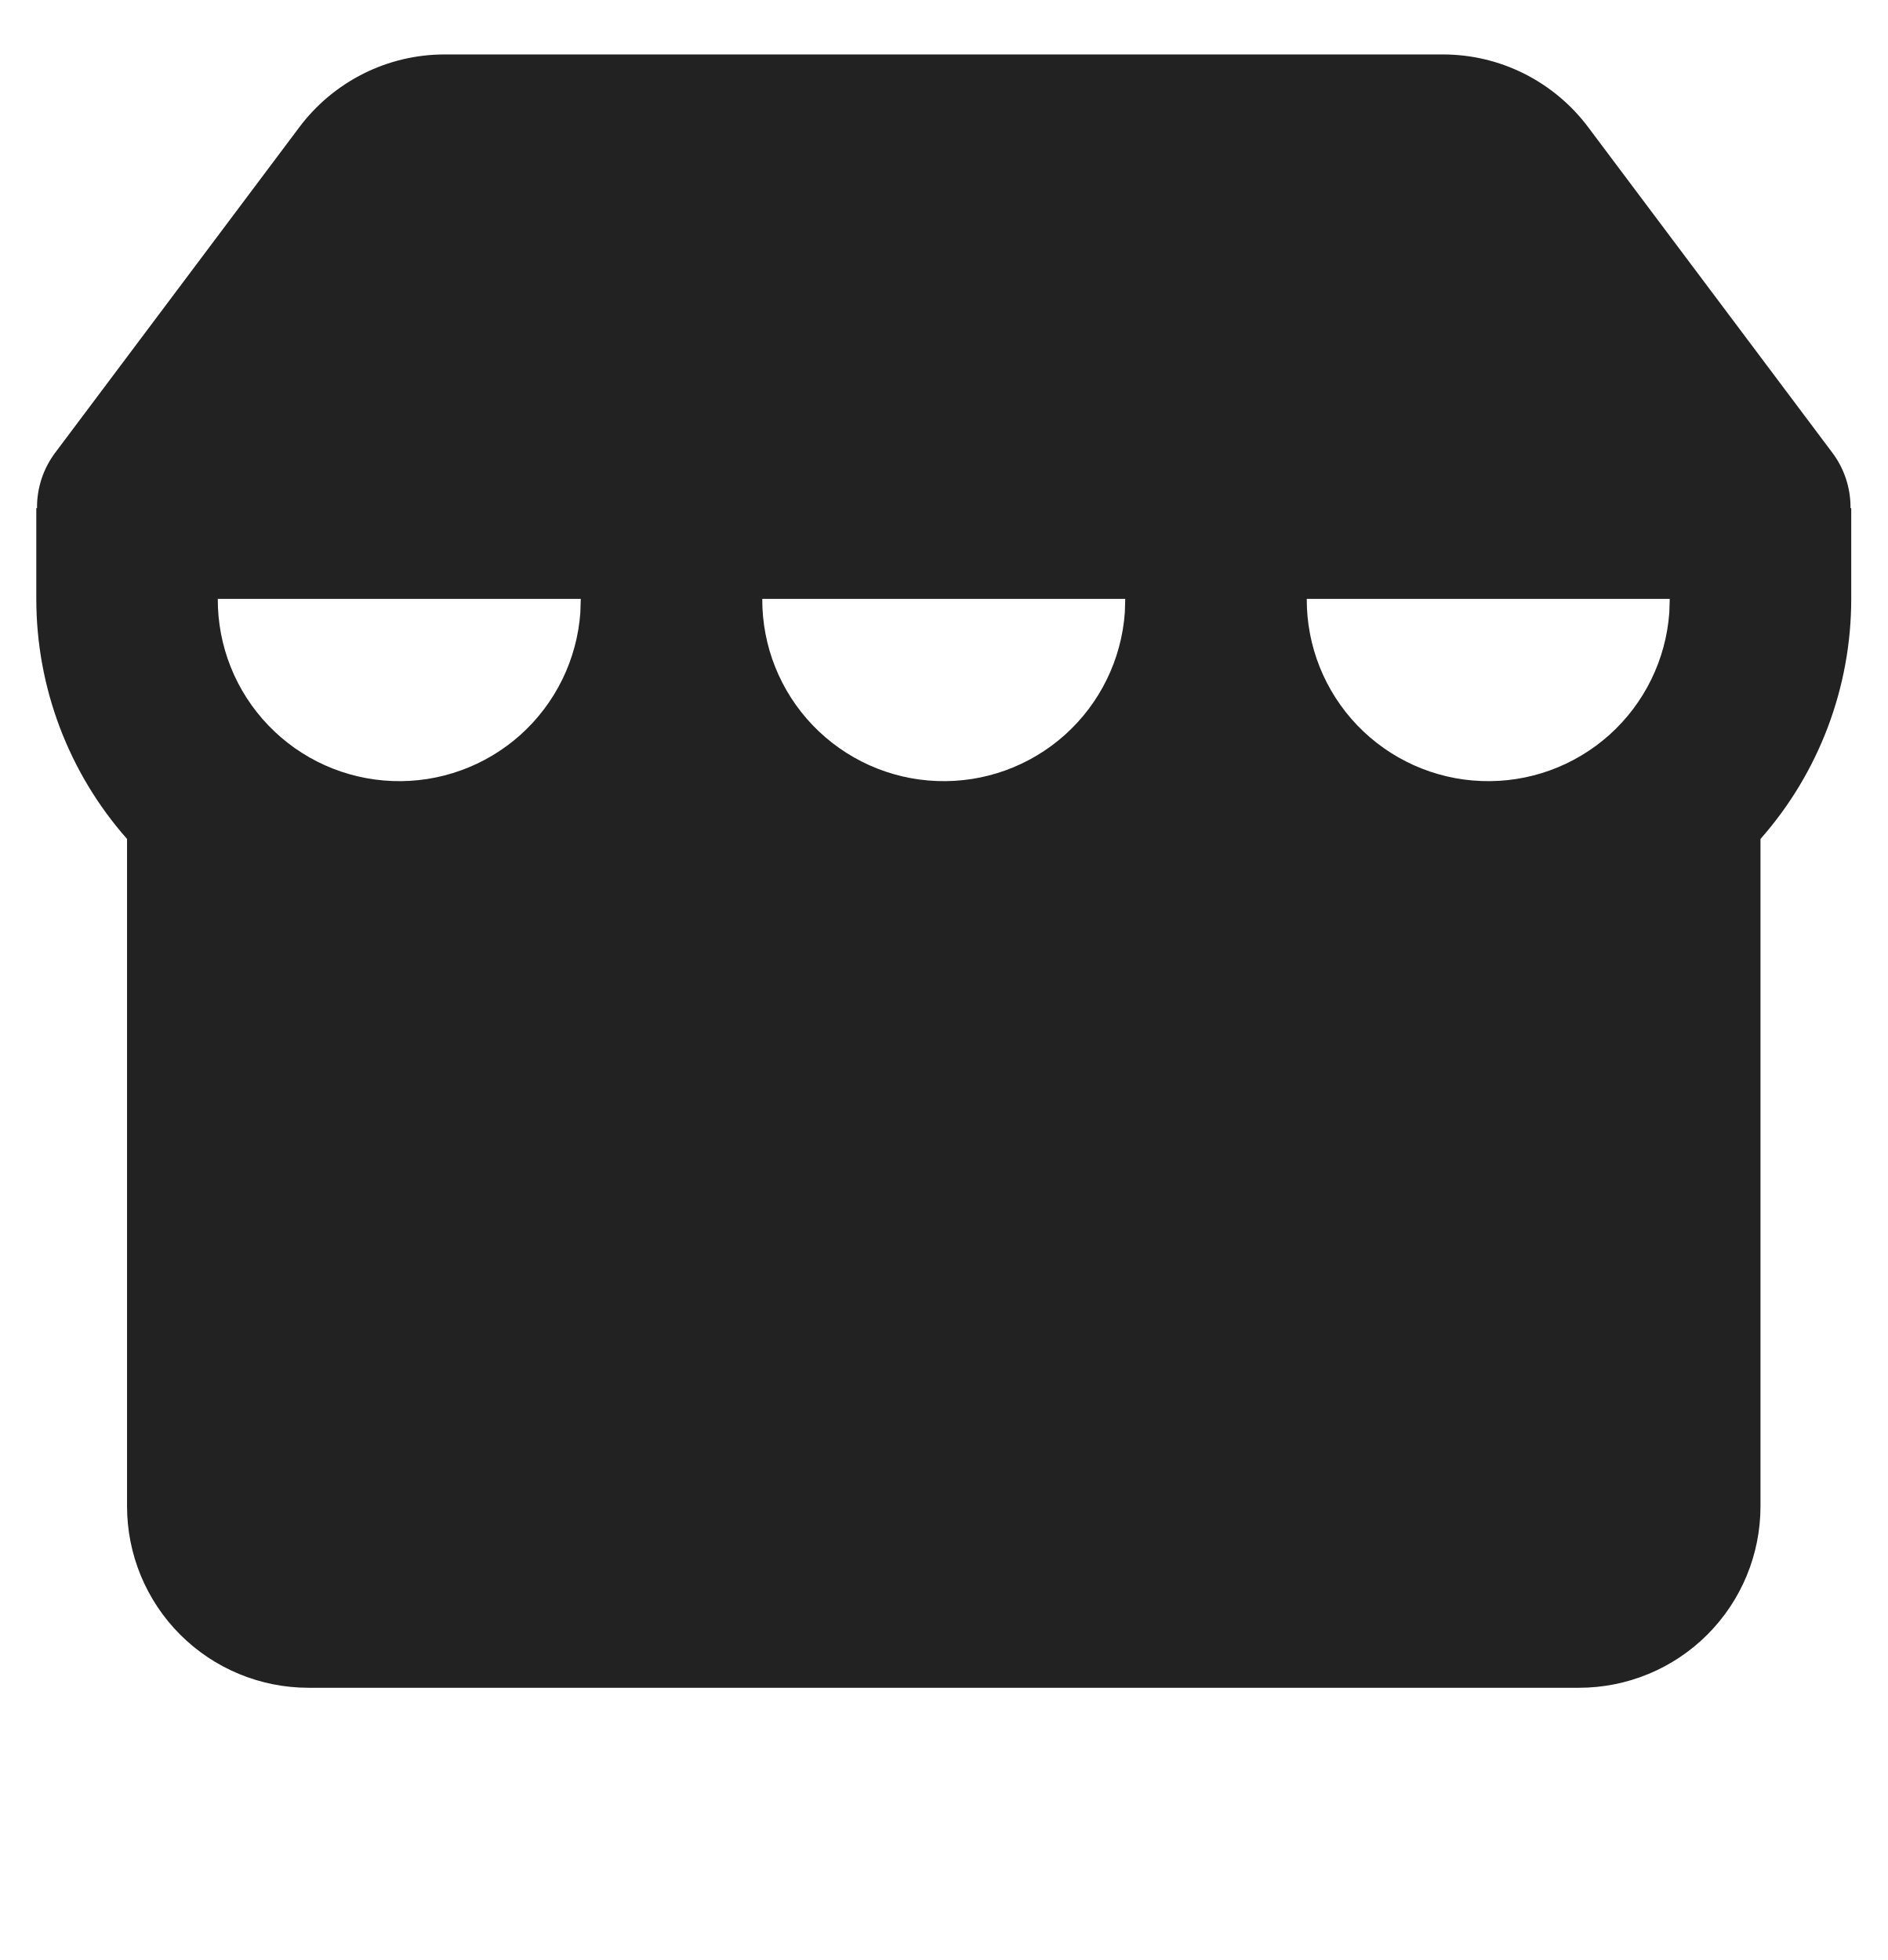
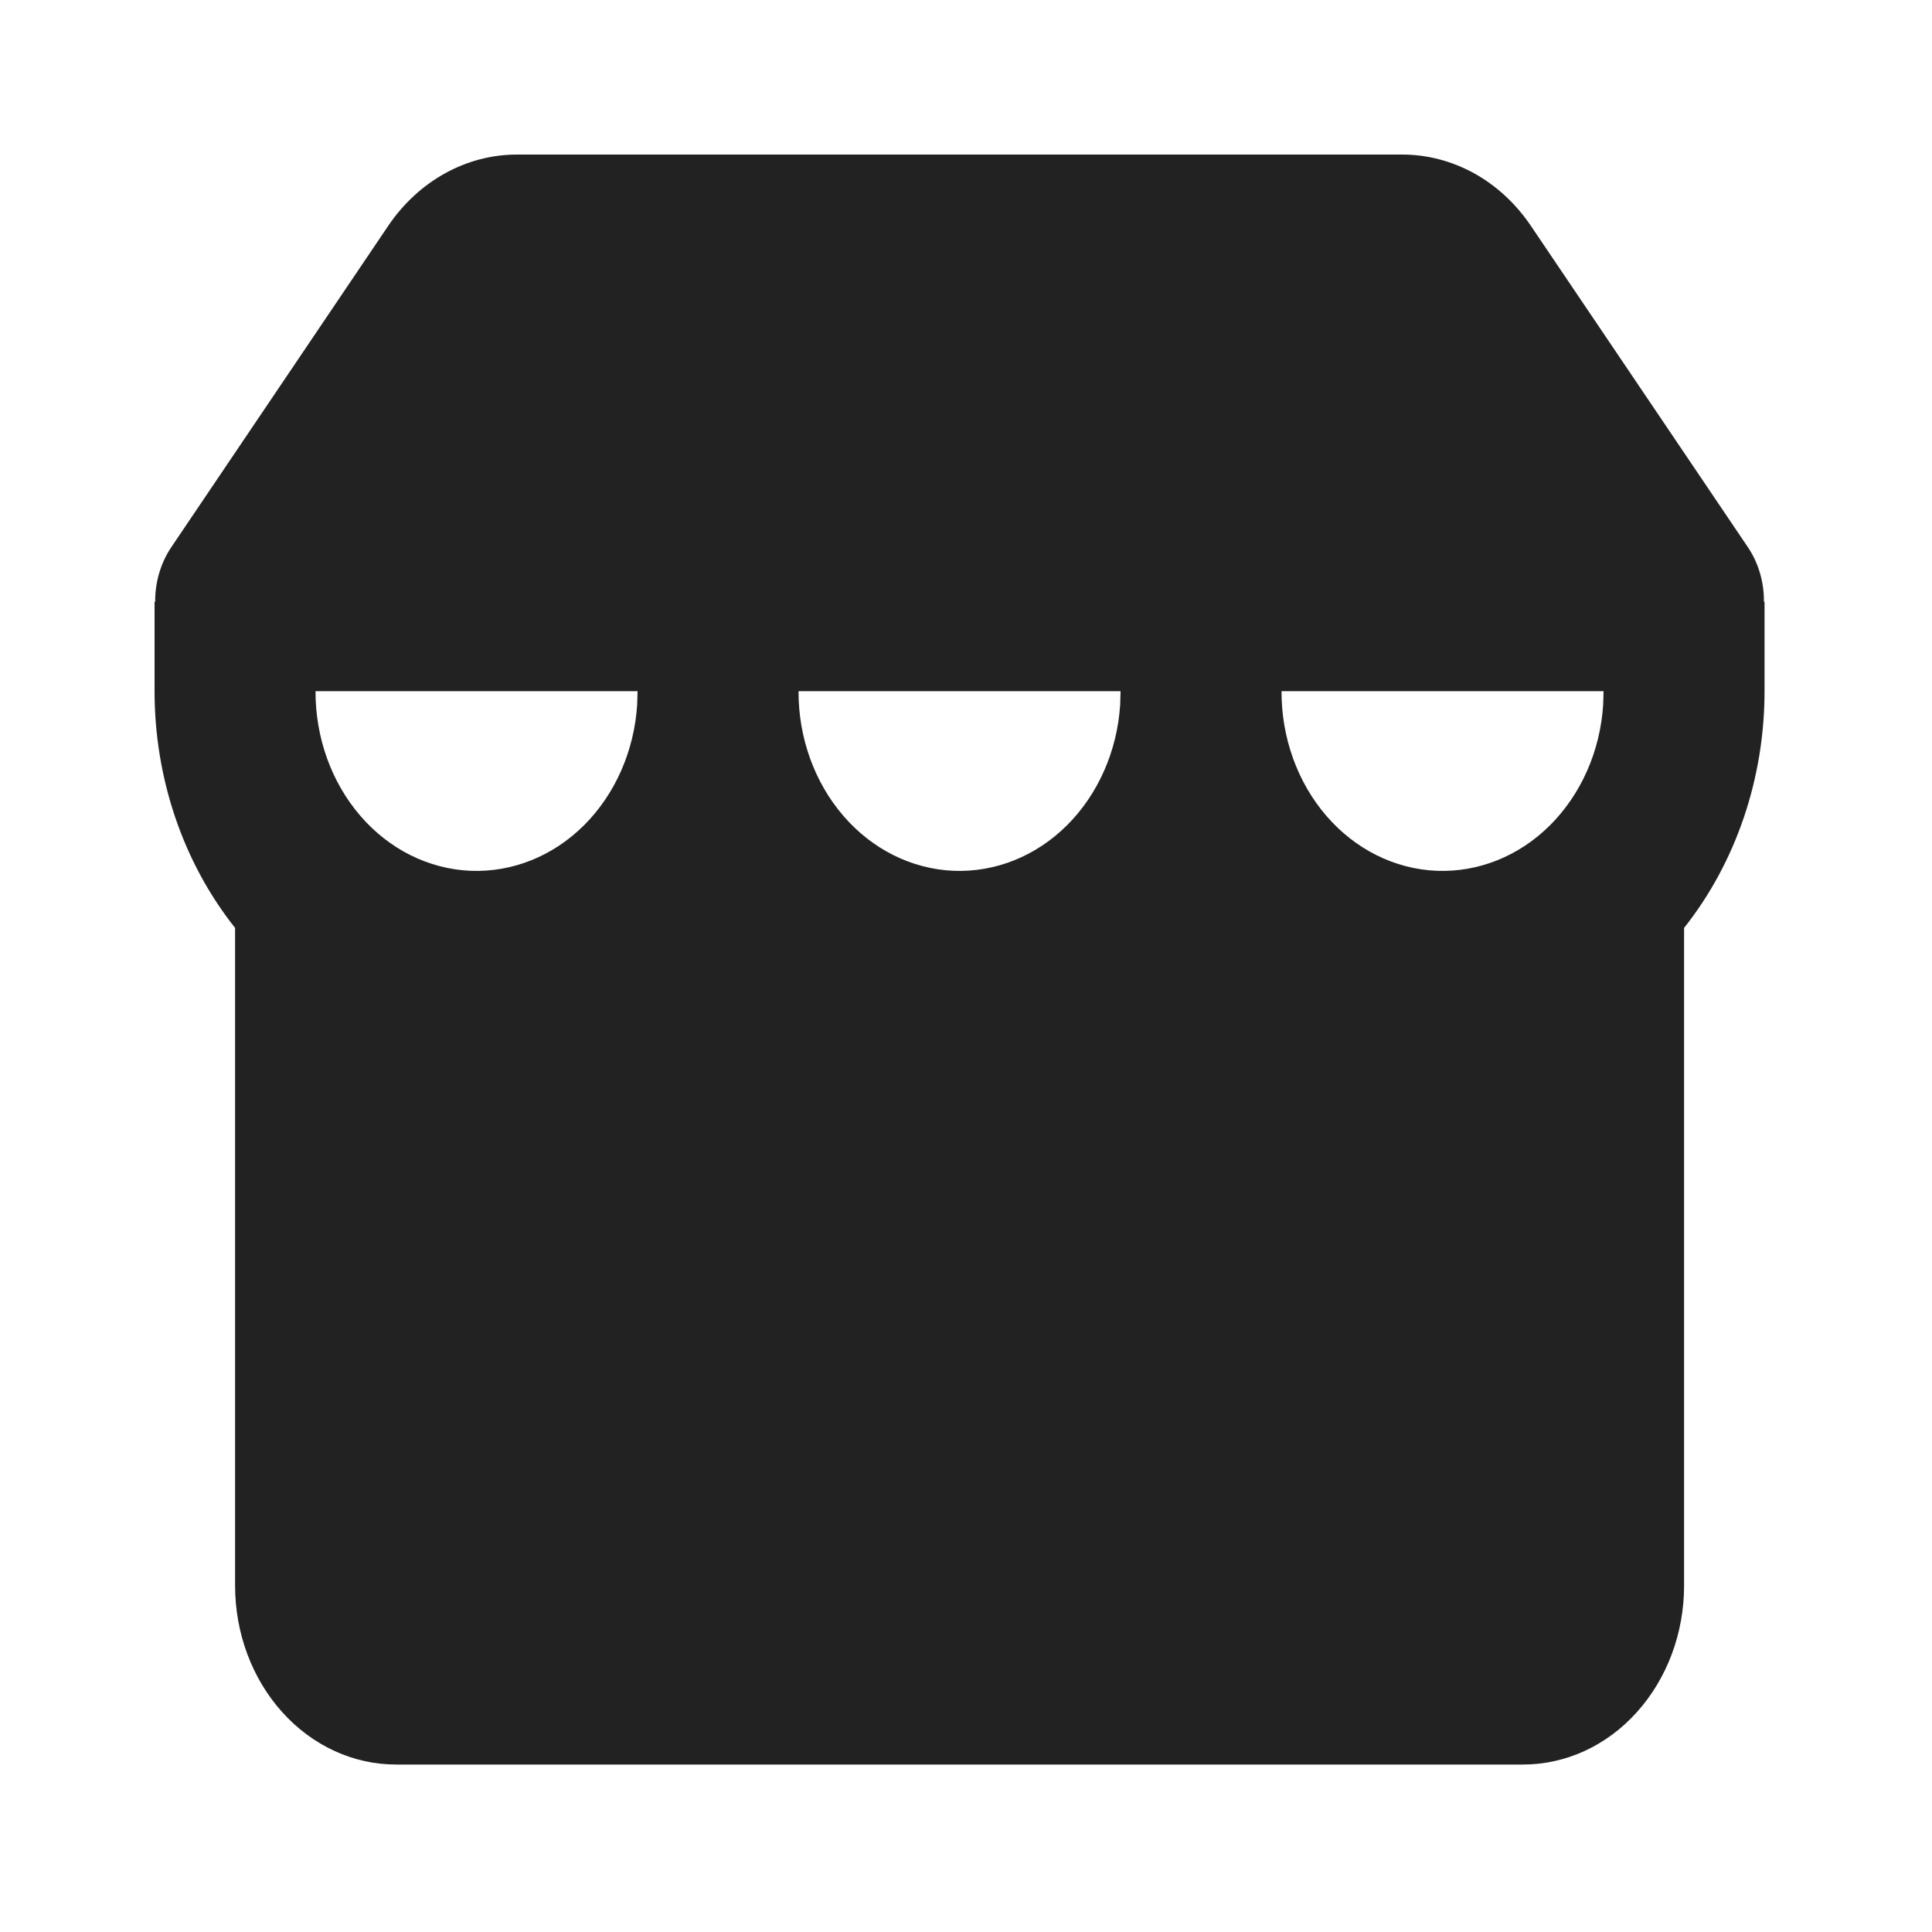
- <svg xmlns="http://www.w3.org/2000/svg" width="26" height="27" viewBox="0 0 26 27" fill="none">
-   <path fill-rule="evenodd" clip-rule="evenodd" d="M19.875 0.75C20.263 0.75 20.646 0.84 20.993 1.014C21.34 1.188 21.642 1.44 21.875 1.75L25.235 6.23C25.403 6.451 25.493 6.722 25.49 7H25.5V8.25C25.5 9.468 25.056 10.644 24.25 11.557V20.75C24.25 21.413 23.987 22.049 23.518 22.518C23.049 22.987 22.413 23.25 21.75 23.25H4.25C3.587 23.25 2.951 22.987 2.482 22.518C2.013 22.049 1.75 21.413 1.75 20.75V11.557C0.944 10.644 0.5 9.468 0.5 8.25V7H0.51C0.507 6.722 0.597 6.451 0.765 6.23L4.125 1.75C4.358 1.44 4.66 1.188 5.007 1.014C5.354 0.84 5.737 0.75 6.125 0.75H19.875ZM23 8.25H18C17.997 8.899 18.247 9.523 18.695 9.991C19.145 10.46 19.758 10.735 20.406 10.759C21.055 10.784 21.687 10.555 22.17 10.122C22.652 9.689 22.948 9.085 22.994 8.438L23 8.25ZM15.5 8.25H10.5C10.497 8.899 10.746 9.523 11.195 9.991C11.645 10.46 12.258 10.735 12.906 10.759C13.555 10.784 14.187 10.555 14.67 10.122C15.152 9.689 15.448 9.085 15.494 8.438L15.5 8.25ZM8 8.25H3C2.997 8.899 3.246 9.523 3.695 9.991C4.144 10.46 4.758 10.735 5.406 10.759C6.054 10.784 6.687 10.555 7.17 10.122C7.652 9.689 7.948 9.085 7.994 8.438L8 8.25Z" fill="#222222" />
+ <svg xmlns="http://www.w3.org/2000/svg" width="25" height="25" viewBox="0 0 25 25" fill="none">
+   <path fill-rule="evenodd" clip-rule="evenodd" d="M18.146 2C18.469 2 18.788 2.084 19.078 2.244C19.367 2.405 19.618 2.638 19.812 2.926L22.613 7.074C22.753 7.279 22.828 7.53 22.825 7.787H22.833V8.944C22.833 10.072 22.463 11.161 21.792 12.007V20.518C21.792 21.132 21.572 21.721 21.181 22.155C20.791 22.59 20.261 22.833 19.708 22.833H5.125C4.572 22.833 4.043 22.59 3.652 22.155C3.261 21.721 3.042 21.132 3.042 20.518V12.007C2.37 11.161 2 10.072 2 8.944V7.787H2.008C2.006 7.53 2.081 7.279 2.221 7.074L5.021 2.926C5.215 2.638 5.467 2.405 5.756 2.244C6.045 2.084 6.364 2 6.688 2H18.146ZM20.75 8.944H16.583C16.581 9.545 16.789 10.123 17.163 10.557C17.537 10.991 18.048 11.245 18.588 11.268C19.129 11.29 19.656 11.079 20.058 10.678C20.46 10.277 20.707 9.717 20.745 9.118L20.75 8.944ZM14.5 8.944H10.333C10.331 9.545 10.539 10.123 10.913 10.557C11.287 10.991 11.798 11.245 12.338 11.268C12.879 11.29 13.406 11.079 13.808 10.678C14.21 10.277 14.457 9.717 14.495 9.118L14.5 8.944ZM8.25 8.944H4.083C4.081 9.545 4.289 10.123 4.663 10.557C5.037 10.991 5.548 11.245 6.088 11.268C6.629 11.29 7.156 11.079 7.558 10.678C7.96 10.277 8.207 9.717 8.245 9.118L8.25 8.944Z" fill="#222222" />
</svg>
